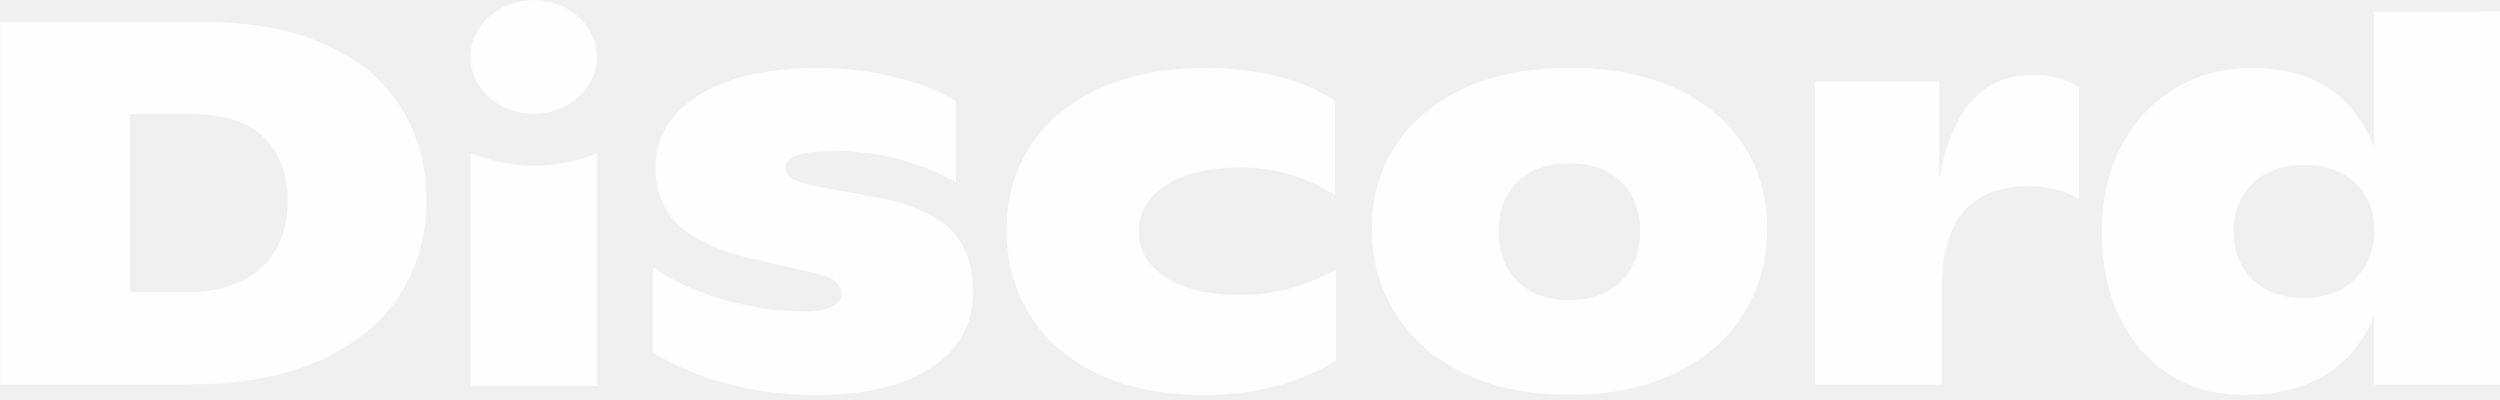
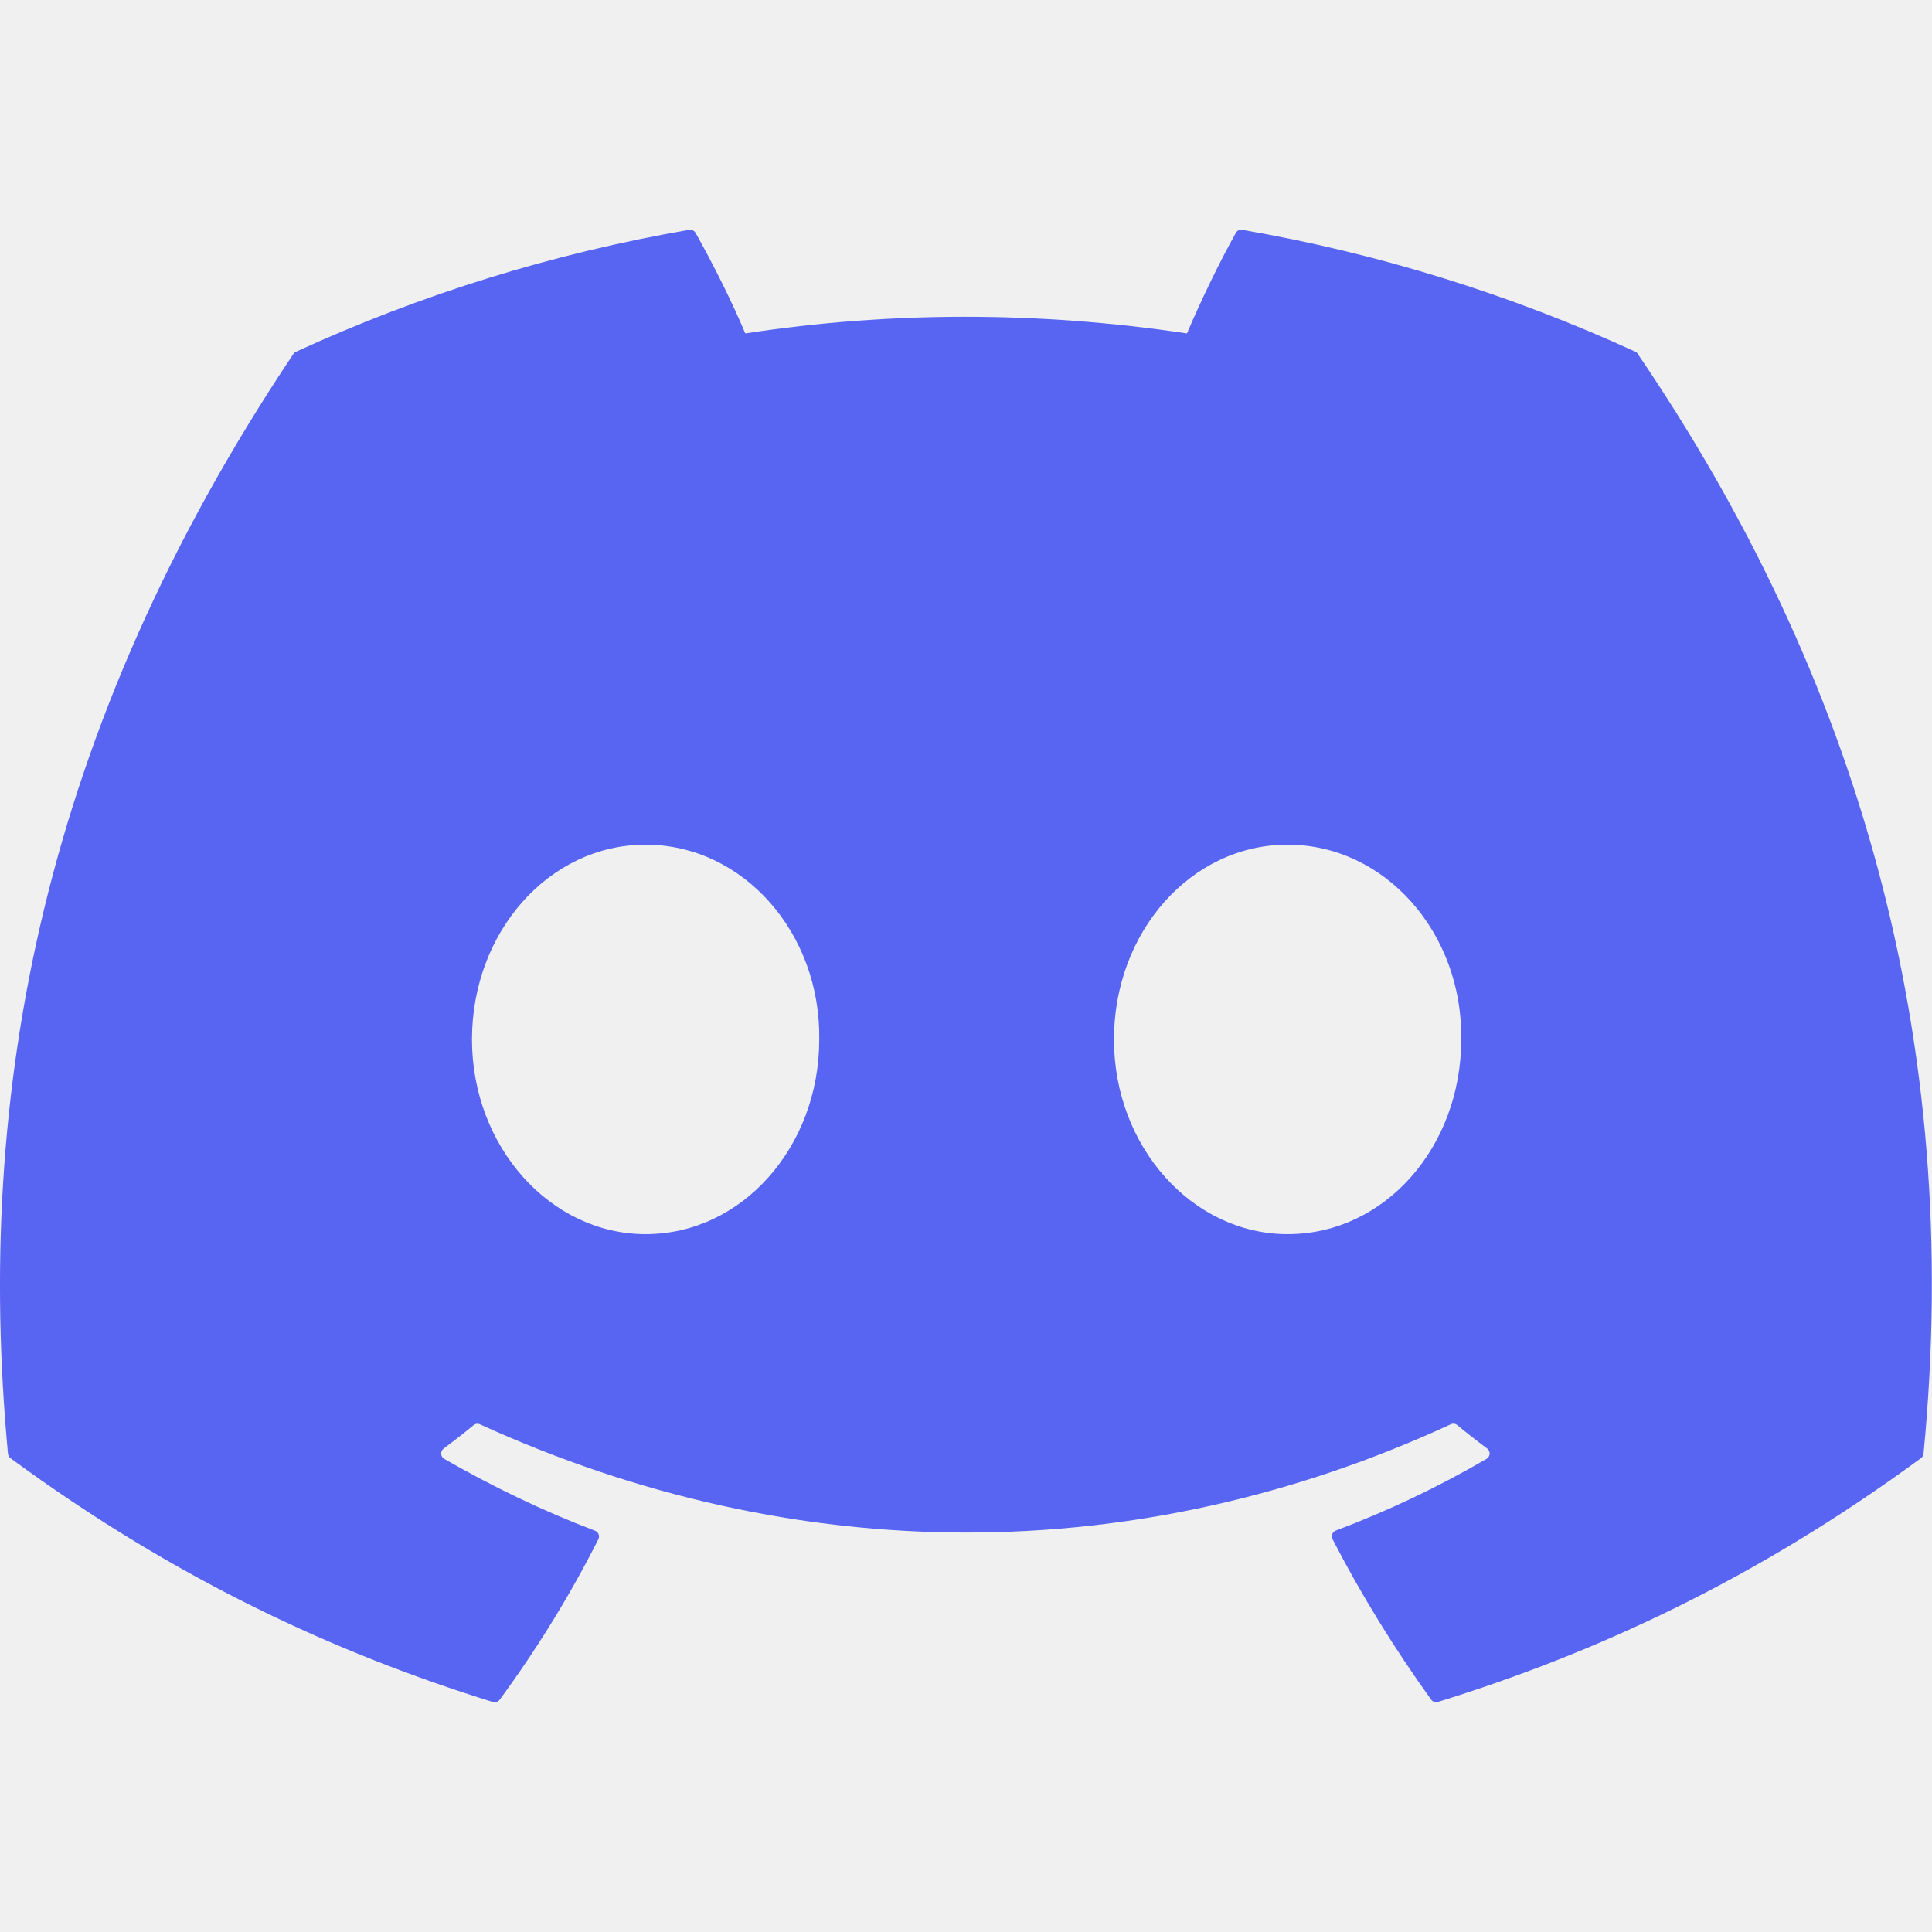
- <svg xmlns="http://www.w3.org/2000/svg" viewBox="0 0 126.5 20.22">
-   <defs>
-     <clipPath id="vlpb">
-       <rect transform="translate(0 11.76)" width="292" height="56.47" style="fill:#fff" />
-     </clipPath>
-     <clipPath id="vlpa">
-       <rect transform="translate(0 11.76)" width="292" height="56.47" style="fill:#fff" />
-     </clipPath>
-   </defs>
-   <g transform="translate(-69.81 -143.4)">
-     <g transform="matrix(.6527 0 0 .6466 5.831 127.6)" style="fill:none">
-       <g clip-path="url(#vlpb)">
-         <g clip-path="url(#vlpa)">
-           <path d="m98.03 26.15h15.66c3.776 0 6.966 0.597 9.583 1.784 2.61 1.187 4.567 2.843 5.864 4.963 1.296 2.12 1.95 4.546 1.95 7.279 0 2.675-0.677 5.102-2.031 7.273-1.354 2.177-3.414 3.897-6.185 5.166s-6.203 1.905-10.3 1.905h-14.54zm14.38 21.16c2.542 0 4.499-0.643 5.864-1.923 1.366-1.286 2.049-3.034 2.049-5.252 0-2.056-0.609-3.695-1.825-4.922-1.216-1.228-3.058-1.847-5.52-1.847h-4.9v13.94z" style="fill:#fefefeff;stroke-width:.994" />
-           <path d="m154.5 54.49c-2.169-0.568-4.126-1.39-5.864-2.473v-6.729c1.314 1.025 3.075 1.87 5.284 2.536 2.209 0.66 4.344 0.99 6.409 0.99 0.964 0 1.693-0.127 2.186-0.382 0.494-0.255 0.741-0.562 0.741-0.915 0-0.405-0.132-0.741-0.402-1.013-0.27-0.272-0.792-0.498-1.566-0.689l-4.82-1.094c-2.76-0.648-4.717-1.546-5.881-2.699-1.165-1.147-1.745-2.652-1.745-4.517 0-1.569 0.505-2.93 1.527-4.094 1.015-1.164 2.461-2.062 4.337-2.693 1.877-0.637 4.068-0.956 6.587-0.956 2.249 0 4.309 0.243 6.186 0.73 1.876 0.486 3.425 1.106 4.659 1.865v6.364c-1.263-0.759-2.709-1.355-4.361-1.807-1.647-0.446-3.339-0.666-5.084-0.666-2.519 0-3.775 0.434-3.775 1.297 0 0.405 0.195 0.707 0.585 0.909 0.39 0.203 1.107 0.411 2.146 0.631l4.016 0.73c2.623 0.458 4.579 1.262 5.864 2.409 1.286 1.147 1.928 2.843 1.928 5.09 0 2.461-1.061 4.413-3.19 5.861-2.129 1.448-5.147 2.172-9.06 2.172-2.301-0.006-4.538-0.289-6.707-0.857z" style="fill:#fefefeff;stroke-width:.994" />
-           <path d="m183 53.63c-2.3-1.135-4.039-2.675-5.198-4.621s-1.744-4.135-1.744-6.567c0-2.432 0.602-4.61 1.807-6.526s2.972-3.423 5.302-4.517c2.329-1.094 5.112-1.639 8.354-1.639 4.016 0 7.35 0.851 10 2.554v7.418c-0.935-0.649-2.026-1.176-3.271-1.581-1.245-0.405-2.576-0.608-3.999-0.608-2.49 0-4.435 0.458-5.841 1.378s-2.111 2.12-2.111 3.608c0 1.459 0.682 2.652 2.048 3.59 1.366 0.932 3.345 1.401 5.944 1.401 1.337 0 2.657-0.197 3.959-0.585 1.297-0.394 2.416-0.874 3.351-1.442v7.175c-2.943 1.784-6.357 2.675-10.24 2.675-3.27-0.012-6.059-0.579-8.36-1.714z" style="fill:#fefefeff;stroke-width:.994" />
-           <path d="m211.5 53.63c-2.318-1.135-4.085-2.687-5.302-4.662-1.216-1.975-1.83-4.175-1.83-6.608 0-2.432 0.608-4.604 1.83-6.509 1.222-1.905 2.978-3.399 5.285-4.482 2.3-1.083 5.049-1.621 8.233-1.621 3.185 0 5.933 0.539 8.234 1.621 2.301 1.083 4.057 2.565 5.262 4.459 1.205 1.894 1.807 4.065 1.807 6.527 0 2.432-0.602 4.633-1.807 6.607-1.205 1.975-2.967 3.527-5.285 4.662-2.318 1.135-5.055 1.703-8.216 1.703-3.162 0-5.899-0.562-8.211-1.697zm12.2-7.192c0.976-0.984 1.469-2.287 1.469-3.909 0-1.621-0.488-2.913-1.469-3.868-0.975-0.961-2.307-1.442-3.993-1.442-1.716 0-3.059 0.481-4.04 1.442-0.975 0.961-1.463 2.247-1.463 3.868 0 1.621 0.488 2.924 1.463 3.909 0.976 0.985 2.324 1.483 4.04 1.483 1.686-0.006 3.018-0.498 3.993-1.483z" style="fill:#fefefeff;stroke-width:.994" />
-           <path d="m259.2 31.26v8.756c-1.021-0.678-2.341-1.013-3.976-1.013-2.141 0-3.793 0.654-4.941 1.963-1.153 1.309-1.727 3.347-1.727 6.104v7.459h-9.84v-23.71h9.64v7.54c0.533-2.757 1.4-4.789 2.593-6.104 1.188-1.309 2.725-1.963 4.596-1.963 1.417 0 2.634 0.324 3.655 0.973z" style="fill:#fefefeff;stroke-width:.994" />
-           <path d="m291.9 25.34v29.19h-9.841v-5.31c-0.832 1.998-2.094 3.521-3.792 4.563-1.699 1.037-3.799 1.558-6.289 1.558-2.226 0-4.165-0.544-5.824-1.639-1.658-1.094-2.937-2.594-3.838-4.5-0.895-1.905-1.349-4.059-1.349-6.469-0.028-2.484 0.448-4.714 1.429-6.689 0.976-1.975 2.358-3.515 4.137-4.621 1.779-1.106 3.81-1.662 6.088-1.662 4.688 0 7.832 2.056 9.438 6.162v-10.58zm-11.31 20.94c1.004-0.985 1.503-2.264 1.503-3.828 0-1.511-0.488-2.745-1.463-3.689-0.976-0.944-2.313-1.419-3.994-1.419-1.658 0-2.983 0.481-3.976 1.442-0.993 0.961-1.486 2.206-1.486 3.747 0 1.54 0.493 2.797 1.486 3.77 0.993 0.973 2.301 1.459 3.936 1.459 1.658-0.006 2.989-0.498 3.994-1.482z" style="fill:#fefefeff;stroke-width:.994" />
-           <path d="m139.4 33.34c2.709 0 4.906-1.991 4.906-4.448s-2.197-4.447-4.906-4.447c-2.71 0-4.906 1.991-4.906 4.447s2.196 4.448 4.906 4.448z" style="fill:#fefefeff;stroke-width:.994" />
-           <path d="m134.5 36.4c3.006 1.309 6.736 1.367 9.811 0v18.25h-9.811z" style="fill:#fefefeff;stroke-width:.994" />
-         </g>
-       </g>
-     </g>
-   </g>
+ <svg xmlns="http://www.w3.org/2000/svg" viewBox="0 0 24 24" fill="#5865F2">
+   <path d="M20.317 4.37a19.791 19.791 0 00-4.885-1.515.074.074 0 00-.079.037c-.211.375-.445.865-.608 1.25-1.845-.276-3.68-.276-5.487 0-.164-.393-.406-.874-.618-1.25a.077.077 0 00-.079-.037 19.736 19.736 0 00-4.885 1.515.07.07 0 00-.032.028C.533 9.046-.319 13.58.099 18.058a.082.082 0 00.031.056c2.053 1.508 4.041 2.423 5.993 3.029a.078.078 0 00.084-.028c.462-.63.873-1.295 1.226-1.994a.076.076 0 00-.042-.106c-.653-.248-1.274-.549-1.872-.892a.077.077 0 01-.008-.128c.126-.094.252-.192.372-.291a.074.074 0 01.078-.011c3.928 1.793 8.18 1.793 12.061 0a.074.074 0 01.079.009c.12.099.246.198.373.292a.077.077 0 01-.007.128 12.299 12.299 0 01-1.873.891.077.077 0 00-.041.107c.36.698.772 1.363 1.225 1.993a.076.076 0 00.084.029c1.961-.607 3.95-1.522 6.002-3.029a.077.077 0 00.031-.055c.5-5.177-.838-9.674-3.549-13.66a.061.061 0 00-.031-.029zM8.02 15.331c-1.183 0-2.157-1.086-2.157-2.419 0-1.333.956-2.419 2.157-2.419 1.211 0 2.176 1.095 2.157 2.419 0 1.333-.956 2.419-2.157 2.419zm7.975 0c-1.183 0-2.157-1.086-2.157-2.419 0-1.333.955-2.419 2.157-2.419 1.211 0 2.176 1.095 2.157 2.419 0 1.333-.946 2.419-2.157 2.419Z" />
</svg>
